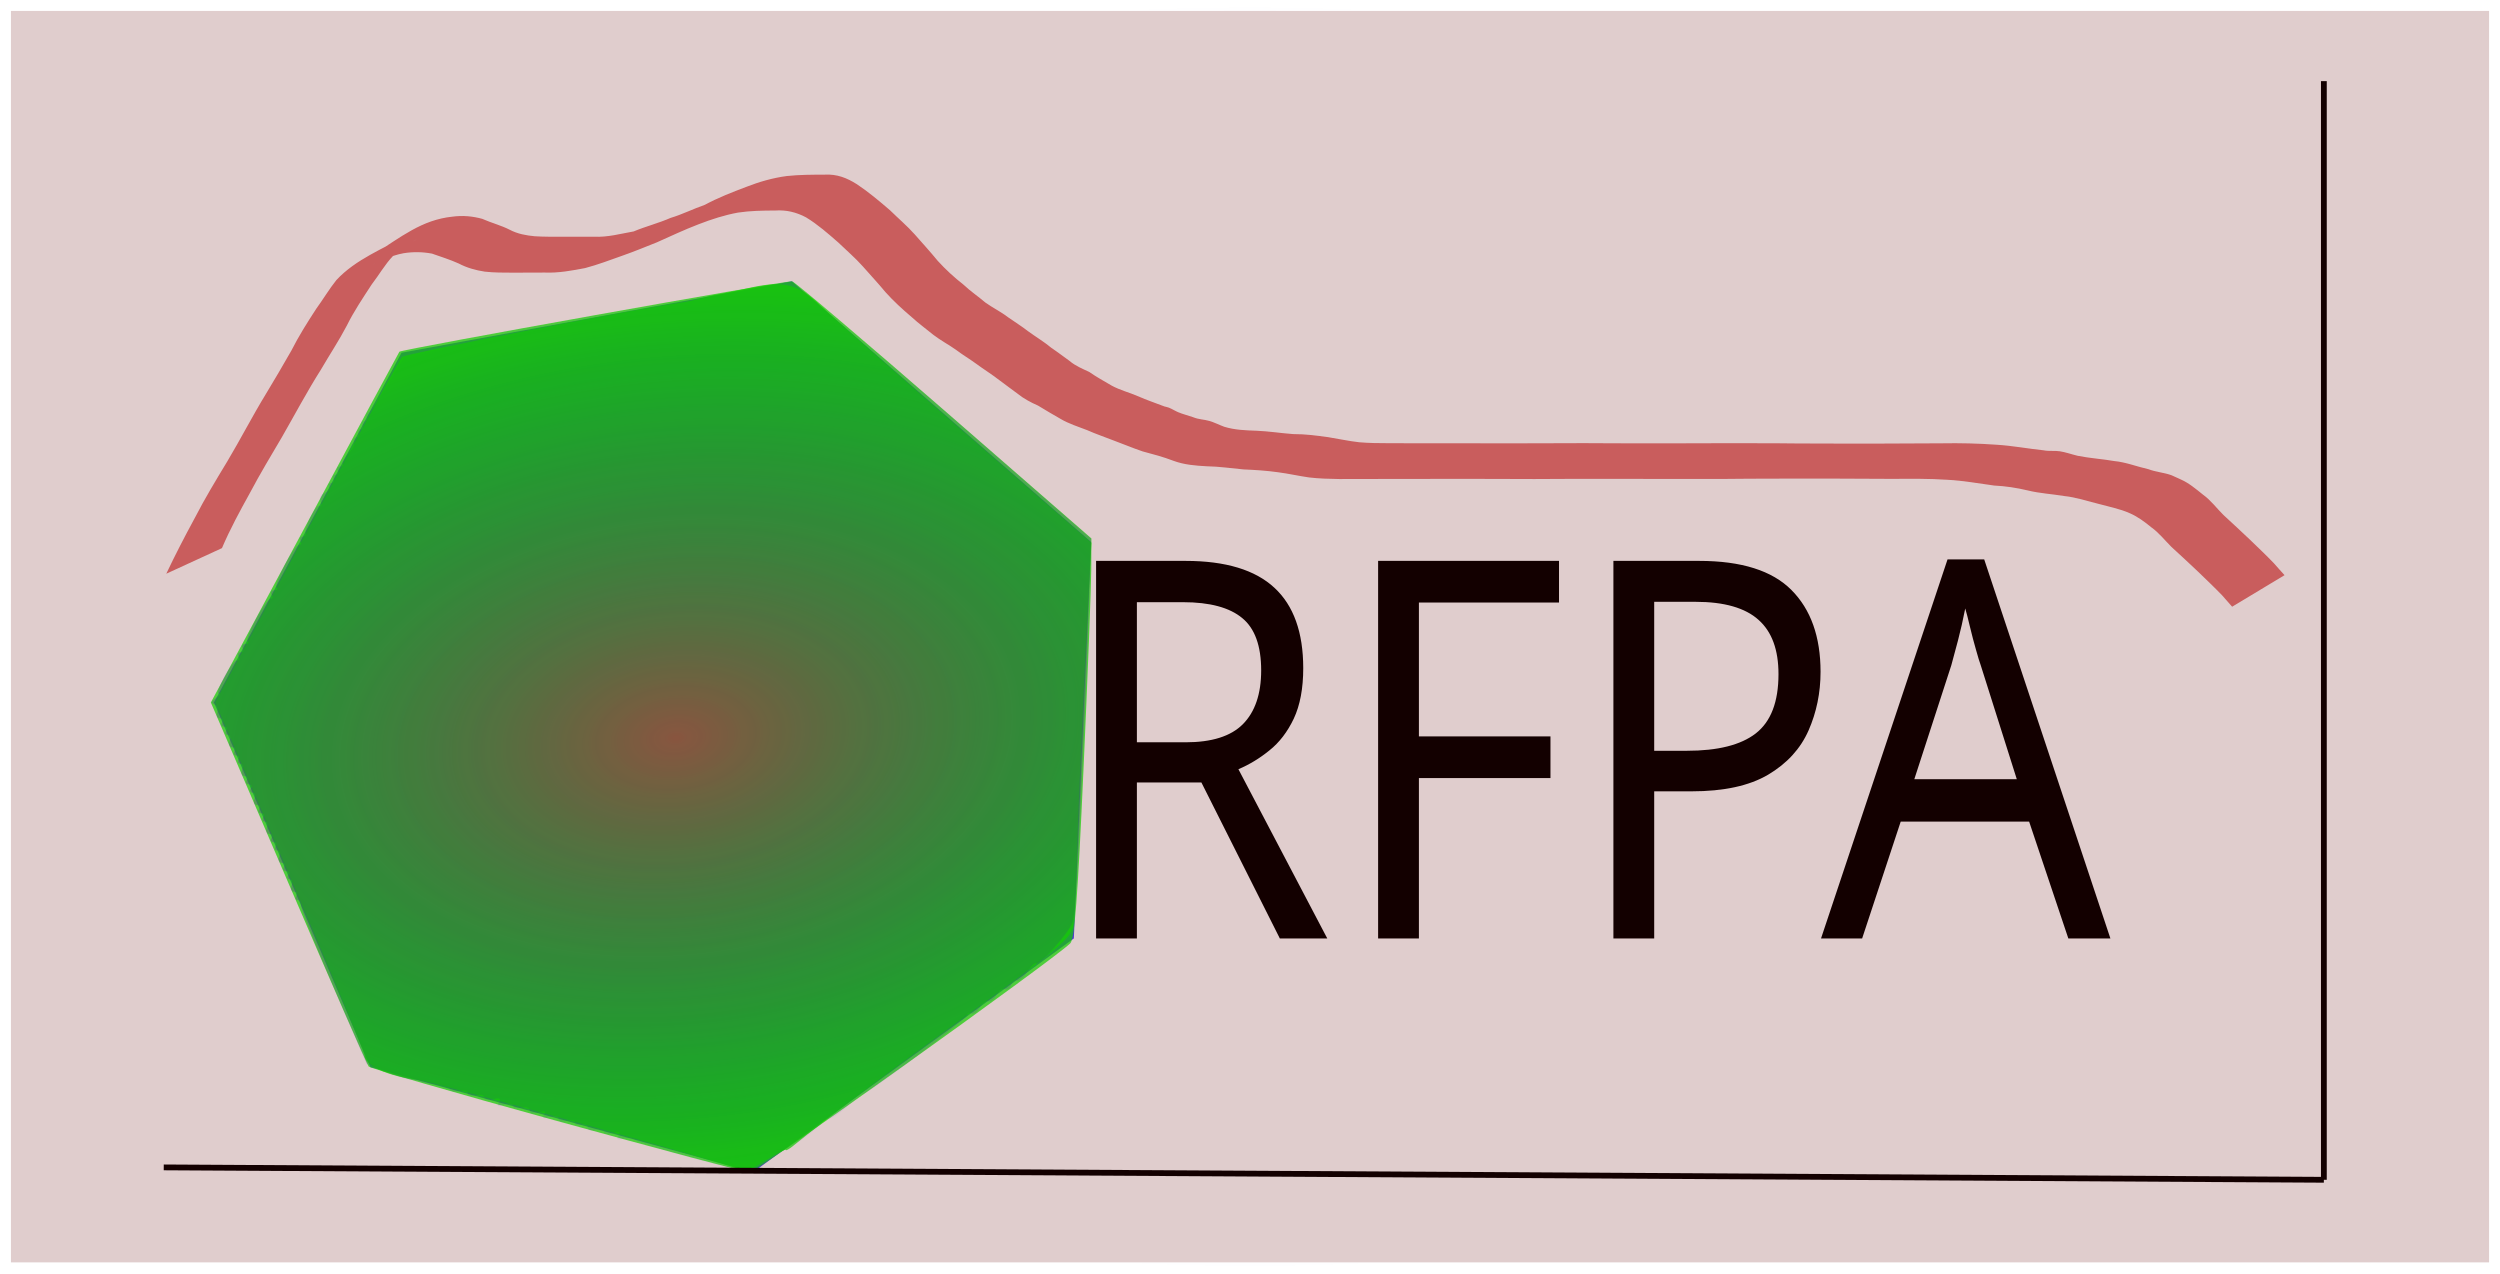
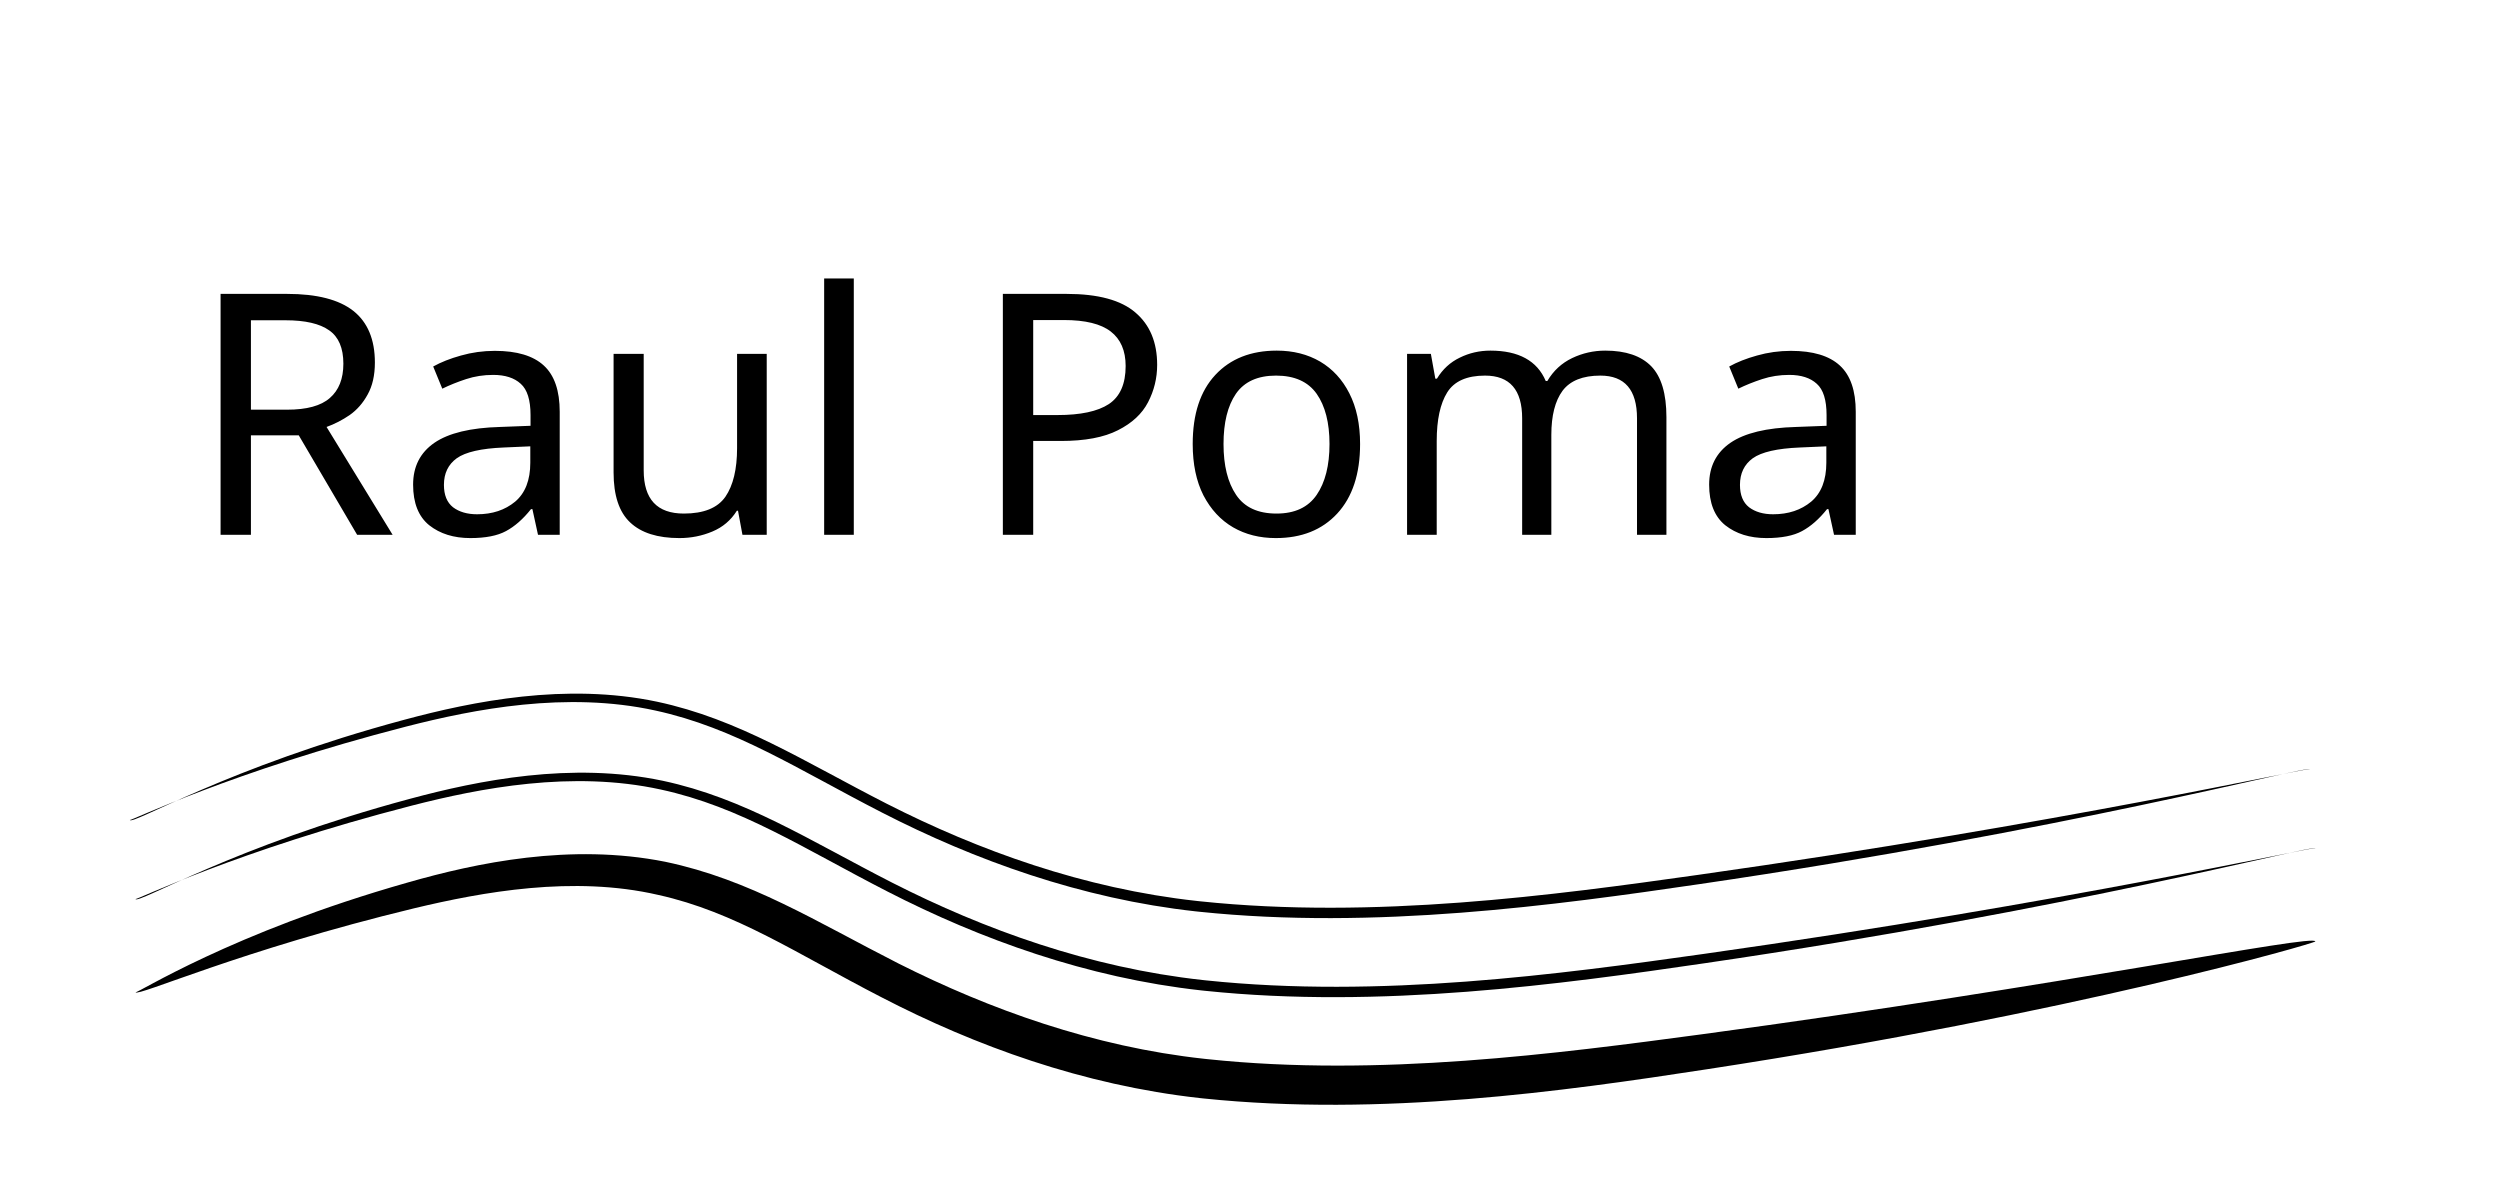
- <svg xmlns="http://www.w3.org/2000/svg" xmlns:xlink="http://www.w3.org/1999/xlink" width="114.393mm" height="58.263mm" viewBox="0 0 114.393 58.263" version="1.1" id="svg8">
+ <svg xmlns="http://www.w3.org/2000/svg" width="167.33mm" height="80.018mm" viewBox="0 0 167.33 80.018" version="1.1" id="svg8">
  <defs id="defs2">
-     <linearGradient id="linearGradient4593">
-       <stop style="stop-color:#ef1174;stop-opacity:0.847" offset="0" id="stop4589" />
-       <stop style="stop-color:#0000ff;stop-opacity:0;" offset="1" id="stop4591" />
-     </linearGradient>
-     <radialGradient xlink:href="#linearGradient4593" id="radialGradient4595" cx="227.277" cy="197.97" fx="227.277" fy="197.97" r="76.015" gradientTransform="matrix(1.559837,-0.169139,0.108816,1.003551,-178.201,43.71631)" gradientUnits="userSpaceOnUse" />
-     <radialGradient xlink:href="#linearGradient4593" id="radialGradient6185" cx="80.131" cy="52.166" fx="80.131" fy="52.166" r="57.196" gradientTransform="matrix(1,0,0,0.5093272,0,25.5964)" gradientUnits="userSpaceOnUse" />
-     <radialGradient xlink:href="#linearGradient4593" id="radialGradient6187" gradientUnits="userSpaceOnUse" gradientTransform="matrix(1,0,0,0.5093272,0,25.5964)" cx="80.131" cy="52.166" fx="80.131" fy="52.166" r="57.196" />
+     <clipPath clipPathUnits="userSpaceOnUse" id="clipPath4740">
+       <g id="use4742">
+         <path style="opacity:1;fill:#1f0b11;fill-opacity:1;stroke:#00b642;stroke-width:0.265;stroke-miterlimit:4;stroke-dasharray:none;stroke-opacity:0.338" id="path4744" d="M 127.245,193.945 52.878,179.051 -21.489,164.156 28.594,107.199 78.676,50.243 102.961,122.094 Z" />
+       </g>
+     </clipPath>
  </defs>
-   <g id="layer1" transform="translate(-21.42262,-20.1994)">
-     <path style="opacity:0.71;fill:#0000ff;stroke-width:0.265" id="path4523" d="M 70.559,63.139 55.884,73.834 38.373,69.029 31.212,52.342 39.793,36.339 57.655,33.07 71.347,44.998 Z" />
-     <text xml:space="preserve" style="font-style:normal;font-weight:normal;font-size:22.398px;line-height:1.25;font-family:sans-serif;letter-spacing:0px;word-spacing:0px;fill:#000000;fill-opacity:1;stroke:none;stroke-width:0.56" x="75.115" y="58.476" id="text4527" transform="scale(0.9261373,1.079754)">
-       <tspan id="tspan4525" x="75.115" y="58.476" style="stroke-width:0.56">RFPA</tspan>
+   <g id="layer1" style="display:inline" transform="translate(-21.41214,-87.09071)">
+     <text xml:space="preserve" style="font-style:normal;font-variant:normal;font-weight:normal;font-stretch:normal;font-size:22.578px;line-height:1.25;font-family:'Microsoft Tai Le';-inkscape-font-specification:'Microsoft Tai Le';letter-spacing:0px;word-spacing:0px;fill:#000000;fill-opacity:1;stroke:none;stroke-width:0.265" x="105.391" y="122.885" id="text4809">
+       <tspan id="tspan4807" x="105.391" y="122.885" style="text-align:center;baseline-shift:baseline;text-anchor:middle;stroke-width:0.265" rotate="0 0 0 0 0 0 0 0 0 0">Raul Poma</tspan>
    </text>
-     <path style="opacity:0.71;fill:#00ff00;stroke-width:0.714" d="m 177.293,270.206 c -17.636,-4.863 -32.292,-9.101 -32.569,-9.418 -0.276,-0.317 -6.53,-14.612 -13.898,-31.766 l -13.395,-31.189 16.222,-30.24 c 8.922,-16.632 16.294,-30.321 16.383,-30.421 0.367,-0.412 67.081,-12.371 67.92,-12.175 0.503,0.117 12.355,10.17 26.337,22.34 l 25.423,22.127 -0.024,5.373 c -0.013,2.955 -0.617,18.501 -1.341,34.545 -1.013,22.45 -1.543,29.389 -2.297,30.112 -3.221,3.086 -54.378,39.636 -55.424,39.599 -0.699,-0.025 -15.701,-4.025 -33.338,-8.888 z" id="path4551" transform="scale(0.2645833)" />
-     <path style="opacity:0.71;fill:#00ff00;stroke-width:0.714" d="m 208.609,278.515 c -0.622,-0.572 -52.865,-15.126 -55.321,-15.412 -5.243,-0.61 -9.288,-2.484 -9.284,-4.301 0.001,-0.404 -5.812,-14.293 -12.917,-30.865 l -12.919,-30.131 15.82,-29.512 c 8.701,-16.232 16.129,-29.826 16.507,-30.209 0.561,-0.569 38.791,-8.038 47.793,-9.338 1.375,-0.198 3.143,-0.563 3.929,-0.81 0.786,-0.247 2.071,-0.553 2.857,-0.678 0.786,-0.126 3.357,-0.657 5.714,-1.179 5.661,-1.255 8.273,-0.601 11.954,2.993 1.675,1.636 12.932,11.562 25.015,22.057 l 21.969,19.082 -0.333,6.071 c -1.049,19.155 -1.953,39.228 -2.167,48.089 -0.134,5.569 -0.464,11.137 -0.733,12.373 -0.421,1.933 -2.95,4.034 -18.061,15 -14.897,10.811 -24.426,17.973 -30.323,22.789 -0.688,0.562 -1.25,0.866 -1.25,0.677 0,-0.189 -1.562,0.618 -3.472,1.793 -3.884,2.39 -3.839,2.376 -4.778,1.512 z" id="path4553" transform="scale(0.2645833)" />
-     <path style="opacity:0.71;fill:url(#radialGradient4595);fill-opacity:1;stroke-width:0.714" d="m 200.073,276.473 c -5.107,-1.41 -9.381,-2.799 -9.499,-3.087 -0.117,-0.288 -0.891,-0.347 -1.719,-0.13 -1.092,0.285 -1.352,0.145 -0.948,-0.509 0.411,-0.665 0.158,-0.776 -0.96,-0.422 -0.838,0.266 -1.518,0.17 -1.518,-0.214 0,-0.383 -0.643,-0.527 -1.429,-0.322 -0.854,0.223 -1.429,0.022 -1.429,-0.5 0,-0.483 -0.479,-0.69 -1.071,-0.463 -0.589,0.226 -1.071,0.078 -1.071,-0.329 0,-0.415 -0.628,-0.541 -1.429,-0.287 -0.856,0.272 -1.429,0.128 -1.429,-0.357 0,-0.501 -0.579,-0.627 -1.518,-0.329 -1.09,0.346 -1.367,0.237 -0.982,-0.386 0.385,-0.623 0.108,-0.731 -0.982,-0.386 -0.964,0.306 -1.518,0.173 -1.518,-0.364 0,-0.494 -0.594,-0.69 -1.429,-0.472 -0.786,0.205 -1.429,0.061 -1.429,-0.322 0,-0.384 -0.68,-0.48 -1.518,-0.214 -1.118,0.355 -1.371,0.244 -0.96,-0.422 0.407,-0.658 0.14,-0.794 -0.982,-0.501 -0.847,0.222 -1.54,0.074 -1.54,-0.328 0,-0.402 -0.643,-0.563 -1.429,-0.357 -0.786,0.205 -1.429,0.045 -1.429,-0.357 0,-0.402 -0.627,-0.567 -1.394,-0.366 -0.767,0.201 -1.49,0.102 -1.607,-0.219 -0.117,-0.321 -1.338,-0.74 -2.713,-0.93 -1.375,-0.19 -2.5,-0.417 -2.5,-0.503 0,-0.086 -0.69,-0.231 -1.534,-0.322 -0.844,-0.091 -2.933,-0.744 -4.643,-1.452 l -3.109,-1.287 -5.655,-13.133 c -3.11,-7.223 -5.655,-13.6 -5.655,-14.171 0,-0.571 -0.287,-1.039 -0.637,-1.039 -0.351,0 -0.439,-0.321 -0.196,-0.714 0.243,-0.393 0.067,-0.714 -0.391,-0.714 -0.458,0 -0.648,-0.482 -0.422,-1.071 0.226,-0.589 0.081,-1.071 -0.323,-1.071 -0.404,0 -0.535,-0.321 -0.293,-0.714 0.243,-0.393 0.082,-0.714 -0.357,-0.714 -0.439,0 -0.6,-0.321 -0.357,-0.714 0.243,-0.393 0.067,-0.714 -0.391,-0.714 -0.458,0 -0.648,-0.482 -0.422,-1.071 0.226,-0.589 0.081,-1.071 -0.323,-1.071 -0.404,0 -0.535,-0.321 -0.293,-0.714 0.243,-0.393 0.082,-0.714 -0.357,-0.714 -0.439,0 -0.6,-0.321 -0.357,-0.714 0.243,-0.393 0.067,-0.714 -0.391,-0.714 -0.458,0 -0.648,-0.482 -0.422,-1.071 0.226,-0.589 0.081,-1.071 -0.323,-1.071 -0.404,0 -0.535,-0.321 -0.293,-0.714 0.243,-0.393 0.082,-0.714 -0.357,-0.714 -0.439,0 -0.6,-0.321 -0.357,-0.714 0.243,-0.393 0.067,-0.714 -0.391,-0.714 -0.458,0 -0.648,-0.482 -0.422,-1.071 0.226,-0.589 0.081,-1.071 -0.323,-1.071 -0.404,0 -0.535,-0.321 -0.293,-0.714 0.243,-0.393 0.082,-0.714 -0.357,-0.714 -0.439,0 -0.6,-0.321 -0.357,-0.714 0.243,-0.393 0.067,-0.714 -0.391,-0.714 -0.458,0 -0.648,-0.482 -0.422,-1.071 0.226,-0.589 0.081,-1.071 -0.323,-1.071 -0.404,0 -0.535,-0.321 -0.293,-0.714 0.243,-0.393 0.082,-0.714 -0.357,-0.714 -0.439,0 -0.6,-0.321 -0.357,-0.714 0.243,-0.393 0.067,-0.714 -0.391,-0.714 -0.458,0 -0.648,-0.482 -0.422,-1.071 0.226,-0.589 0.081,-1.071 -0.323,-1.071 -0.404,0 -0.535,-0.321 -0.293,-0.714 0.243,-0.393 0.082,-0.714 -0.357,-0.714 -0.439,0 -0.6,-0.321 -0.357,-0.714 0.243,-0.393 0.067,-0.714 -0.391,-0.714 -0.458,0 -0.656,-0.461 -0.439,-1.025 0.216,-0.564 0.01,-1.182 -0.459,-1.374 -0.609,-0.249 -0.547,-0.565 0.219,-1.107 0.589,-0.417 0.824,-0.763 0.521,-0.769 -0.84,-0.017 2.258,-5.725 3.107,-5.725 0.408,0 0.543,-0.321 0.3,-0.714 -0.243,-0.393 -0.082,-0.714 0.357,-0.714 0.439,0 0.6,-0.321 0.357,-0.714 -0.243,-0.393 -0.048,-0.714 0.434,-0.714 0.482,0 0.669,-0.207 0.416,-0.46 -0.544,-0.544 3.174,-7.396 4.014,-7.397 0.318,-4e-4 0.379,-0.322 0.136,-0.715 -0.243,-0.393 -0.048,-0.714 0.434,-0.714 0.482,0 0.678,-0.198 0.436,-0.44 -0.579,-0.579 3.008,-7.417 3.89,-7.417 0.375,0 0.483,-0.321 0.24,-0.714 -0.243,-0.393 -0.101,-0.714 0.315,-0.714 0.416,0 0.68,-0.241 0.587,-0.536 -0.318,-1.003 1.761,-5.162 2.387,-4.775 0.343,0.212 0.433,-0.111 0.2,-0.717 -0.249,-0.649 0.047,-1.283 0.718,-1.541 0.628,-0.241 0.964,-0.726 0.746,-1.077 -0.217,-0.352 -0.036,-0.639 0.403,-0.639 0.439,0 0.6,-0.321 0.357,-0.714 -0.243,-0.393 -0.082,-0.714 0.357,-0.714 0.439,0 0.6,-0.321 0.357,-0.714 -0.243,-0.393 -0.048,-0.714 0.434,-0.714 0.482,0 0.688,-0.188 0.459,-0.417 -0.229,-0.229 0.211,-1.044 0.978,-1.812 0.767,-0.767 1.204,-1.705 0.97,-2.083 -0.234,-0.379 -0.066,-0.688 0.373,-0.688 0.439,0 0.6,-0.321 0.357,-0.714 -0.243,-0.393 -0.082,-0.714 0.357,-0.714 0.439,0 0.6,-0.321 0.357,-0.714 -0.243,-0.393 -0.082,-0.714 0.357,-0.714 0.439,0 0.617,-0.294 0.395,-0.653 -0.222,-0.359 -0.081,-0.761 0.313,-0.893 0.394,-0.132 1.931,-2.329 3.414,-4.882 l 2.697,-4.643 5.341,-1.12 c 2.937,-0.616 4.883,-1.278 4.324,-1.47 -0.559,-0.192 0.669,-0.349 2.73,-0.349 2.27,0 3.969,-0.36 4.311,-0.913 0.31,-0.502 0.774,-0.858 1.03,-0.791 0.594,0.156 5.077,-0.573 12.946,-2.103 1.964,-0.382 4.857,-0.891 6.429,-1.131 4.497,-0.687 7.027,-1.1 8.571,-1.4 0.786,-0.152 2.393,-0.446 3.571,-0.653 2.299,-0.404 3.231,-0.605 8.214,-1.778 5.067,-1.193 8.673,-0.945 11.865,0.816 1.603,0.884 13.404,10.768 26.225,21.964 l 23.311,20.357 -0.415,12.5 c -0.228,6.875 -0.518,14.429 -0.643,16.786 -0.126,2.357 -0.395,8.304 -0.599,13.214 -0.652,15.682 -1.121,22.607 -1.628,24 -0.615,1.692 -5.748,7.415 -6.223,6.94 -0.192,-0.192 -0.892,0.479 -1.556,1.492 -0.664,1.013 -1.459,1.685 -1.768,1.495 -0.309,-0.191 -0.753,0.154 -0.988,0.766 -0.235,0.612 -0.735,0.923 -1.11,0.69 -0.376,-0.232 -1.037,0.238 -1.469,1.046 -0.432,0.808 -1.075,1.29 -1.429,1.071 -0.353,-0.218 -0.996,0.264 -1.429,1.071 -0.432,0.808 -1.091,1.28 -1.464,1.049 -0.373,-0.231 -0.678,-0.113 -0.678,0.262 0,0.632 -17.27,13.689 -18.106,13.689 -0.207,0 -1.433,0.964 -2.723,2.143 -1.29,1.179 -2.73,2.143 -3.199,2.143 -0.469,0 -0.96,0.254 -1.091,0.565 -0.358,0.85 -5.635,4.714 -6.639,4.861 -0.481,0.071 -2.205,0.968 -3.83,1.994 -1.625,1.026 -3.042,1.842 -3.148,1.814 -0.106,-0.028 -4.371,-1.205 -9.478,-2.615 z" id="path4555" transform="scale(0.2645833)" />
-     <path style="fill:none;fill-rule:evenodd;stroke:#000000;stroke-width:0.265px;stroke-linecap:butt;stroke-linejoin:miter;stroke-opacity:1" d="m 28.915,73.616 98.841,0.567" id="path4585" />
-     <path style="display:inline;fill:none;fill-rule:evenodd;stroke:#000000;stroke-width:0.265px;stroke-linecap:butt;stroke-linejoin:miter;stroke-opacity:1" d="m 127.756,74.183 0,-50.271" id="path4587" />
-     <path style="opacity:0.71;fill:#cd1818;fill-opacity:0.847;stroke-width:0.265" id="path4642" d="m 29.031,46.451 c 0.412,-0.868 0.854,-1.722 1.313,-2.566 0.453,-0.881 0.968,-1.728 1.48,-2.575 0.609,-1.019 1.15,-2.078 1.77,-3.091 0.395,-0.658 0.788,-1.317 1.165,-1.985 0.334,-0.66 0.73,-1.286 1.133,-1.905 0.317,-0.433 0.588,-0.898 0.924,-1.316 0.88,-0.946 2.138,-1.429 3.237,-2.056 -0.292,0.127 0.9,-0.505 0.585,-0.322 -2.63,1.528 -2.976,1.753 -2.127,1.21 1.257,-0.799 2.217,-1.589 3.615,-1.732 0.464,-0.062 0.913,-0.024 1.363,0.1 0.415,0.186 0.855,0.293 1.26,0.501 0.357,0.188 0.747,0.259 1.144,0.296 0.422,0.026 0.845,0.022 1.267,0.021 0.482,-1.75e-4 0.963,-0.002 1.445,-7.94e-4 0.616,0.033 1.212,-0.136 1.812,-0.241 0.553,-0.232 1.142,-0.378 1.69,-0.619 0.536,-0.161 1.035,-0.413 1.563,-0.597 0.611,-0.328 1.254,-0.579 1.901,-0.823 0.602,-0.234 1.213,-0.412 1.854,-0.496 0.574,-0.062 1.152,-0.061 1.729,-0.064 0.569,-0.029 1.011,0.144 1.484,0.443 0.534,0.356 1.024,0.77 1.51,1.188 0.378,0.372 0.781,0.712 1.134,1.108 0.352,0.399 0.709,0.792 1.046,1.203 0.362,0.399 0.761,0.764 1.185,1.096 0.312,0.297 0.672,0.535 0.997,0.815 0.338,0.241 0.713,0.421 1.041,0.675 0.302,0.212 0.614,0.404 0.905,0.631 0.358,0.263 0.744,0.49 1.085,0.775 0.282,0.188 0.549,0.396 0.825,0.593 0.265,0.227 0.586,0.354 0.897,0.501 0.327,0.23 0.678,0.419 1.021,0.623 0.385,0.211 0.814,0.316 1.215,0.49 0.395,0.176 0.804,0.311 1.208,0.467 0.065,0.018 0.133,0.028 0.196,0.053 0.149,0.058 0.283,0.148 0.43,0.21 0.224,0.094 0.462,0.15 0.691,0.231 0.232,0.099 0.492,0.099 0.731,0.167 0.231,0.066 0.457,0.184 0.684,0.267 0.476,0.147 0.977,0.166 1.471,0.182 0.564,0.022 1.123,0.113 1.687,0.154 0.537,-0.003 1.063,0.066 1.594,0.14 0.473,0.074 0.94,0.18 1.417,0.233 0.455,0.04 0.912,0.043 1.369,0.044 0.497,0.001 0.994,0.002 1.492,0.003 0.623,0.001 1.246,-5.29e-4 1.869,2.36e-4 0.756,0.004 1.511,0.004 2.267,0.003 0.653,-0.002 1.306,-0.003 1.959,-0.005 0.444,-0.002 0.888,-0.003 1.332,-0.004 0.502,-0.001 1.004,0.004 1.506,0.007 0.83,0.004 1.661,0.005 2.491,0.002 0.628,-0.001 1.255,-0.006 1.883,-0.005 0.621,0.003 1.243,0.002 1.864,-2.65e-4 0.683,-0.005 1.366,0.006 2.049,0.011 1.214,0.007 2.429,0.005 3.643,0.006 0.978,-0.001 1.957,-0.008 2.935,-0.013 0.84,-0.015 1.678,0.005 2.516,0.065 0.725,0.045 1.44,0.181 2.162,0.257 0.238,0.048 0.49,0.005 0.729,0.042 0.273,0.043 0.551,0.144 0.821,0.208 0.551,0.11 1.11,0.143 1.664,0.239 0.54,0.051 1.042,0.256 1.569,0.373 0.342,0.131 0.714,0.152 1.057,0.277 0.035,0.013 0.38,0.171 0.427,0.193 0.383,0.171 0.694,0.44 1.017,0.698 0.361,0.258 0.62,0.62 0.933,0.928 0.399,0.369 0.8,0.737 1.193,1.112 0.38,0.367 0.762,0.727 1.127,1.109 0.151,0.184 0.319,0.352 0.475,0.532 0,0 -2.398,1.444 -2.398,1.444 v 0 c -0.151,-0.177 -0.309,-0.346 -0.46,-0.523 -0.363,-0.376 -0.743,-0.735 -1.119,-1.1 -0.395,-0.377 -0.799,-0.744 -1.2,-1.115 -0.306,-0.304 -0.57,-0.649 -0.925,-0.9 -0.303,-0.249 -0.615,-0.481 -0.976,-0.639 -0.463,-0.206 -0.958,-0.298 -1.445,-0.432 -0.519,-0.13 -1.028,-0.301 -1.563,-0.356 -0.556,-0.093 -1.121,-0.121 -1.67,-0.257 -0.507,-0.121 -1.011,-0.196 -1.533,-0.223 -0.709,-0.094 -1.415,-0.227 -2.131,-0.263 -0.838,-0.056 -1.676,-0.047 -2.515,-0.042 -0.967,-0.004 -1.933,-0.012 -2.9,-0.013 -1.22,0.001 -2.44,-7.94e-4 -3.66,0.006 -0.693,0.005 -1.386,0.015 -2.08,0.011 -0.621,-0.003 -1.242,-0.003 -1.863,-2.65e-4 -0.623,0.001 -1.245,-0.004 -1.868,-0.005 -0.832,-0.003 -1.665,-0.002 -2.497,0.002 -0.509,0.004 -1.018,0.008 -1.527,0.007 -0.44,-5.3e-4 -0.881,-0.002 -1.321,-0.004 -0.648,-0.003 -1.296,-0.003 -1.945,-0.005 -0.759,-6.9e-5 -1.518,-5.29e-4 -2.277,0.004 -0.624,0.001 -1.247,-5.29e-4 -1.871,0.002 -0.501,0.002 -1.003,0.006 -1.505,0.003 -0.462,-0.007 -0.925,-0.019 -1.385,-0.073 -0.475,-0.067 -0.942,-0.176 -1.418,-0.237 -0.525,-0.075 -1.049,-0.108 -1.579,-0.13 -0.561,-0.05 -1.119,-0.136 -1.683,-0.144 -0.517,-0.028 -1.037,-0.068 -1.527,-0.251 -0.461,-0.178 -0.93,-0.301 -1.407,-0.429 -0.451,-0.15 -0.884,-0.338 -1.33,-0.5 -0.402,-0.16 -0.813,-0.295 -1.208,-0.472 -0.416,-0.162 -0.847,-0.293 -1.233,-0.524 -0.342,-0.192 -0.677,-0.395 -1.013,-0.598 C 68.595,38.615 68.274,38.447 67.99,38.218 67.72,38.01 67.438,37.819 67.169,37.609 66.822,37.336 66.443,37.106 66.089,36.843 65.792,36.625 65.474,36.439 65.18,36.216 64.84,35.972 64.467,35.779 64.135,35.524 63.805,35.252 63.457,35.003 63.142,34.712 62.719,34.353 62.307,33.978 61.937,33.564 c -0.336,-0.408 -0.699,-0.791 -1.046,-1.189 -0.346,-0.385 -0.738,-0.721 -1.111,-1.08 -0.47,-0.41 -0.939,-0.824 -1.474,-1.149 -0.445,-0.237 -0.901,-0.347 -1.409,-0.314 -0.567,0.003 -1.137,0.009 -1.7,0.094 -0.623,0.113 -1.221,0.308 -1.811,0.536 -0.65,0.249 -1.276,0.544 -1.911,0.828 -0.52,0.206 -1.036,0.42 -1.564,0.605 -0.568,0.201 -1.134,0.418 -1.717,0.571 -0.61,0.117 -1.222,0.231 -1.848,0.205 -0.484,0.002 -0.968,0.003 -1.452,0.005 -0.43,-0.002 -0.862,0.002 -1.29,-0.047 -0.416,-0.063 -0.819,-0.175 -1.193,-0.373 -0.396,-0.177 -0.813,-0.309 -1.222,-0.452 -0.434,-0.081 -0.867,-0.088 -1.304,-0.017 -1.118,0.19 -2.945,1.465 1.245,-0.955 -1.086,0.633 -2.156,1.295 -3.271,1.875 4.124,-2.399 2.369,-1.503 1.536,-0.784 -0.371,0.394 -0.634,0.864 -0.964,1.291 -0.4,0.615 -0.813,1.225 -1.138,1.883 -0.36,0.689 -0.793,1.339 -1.184,2.012 -0.638,1.006 -1.194,2.06 -1.787,3.092 -0.499,0.847 -1.007,1.689 -1.466,2.558 -0.456,0.824 -0.908,1.653 -1.277,2.521 0,0 -2.55,1.172 -2.55,1.172 z" />
-     <a id="a4646" style="opacity:0.28;fill:#600000;fill-opacity:1;stroke:url(#radialGradient6185);stroke-width:1;stroke-miterlimit:4;stroke-dasharray:none;paint-order:stroke fill markers" transform="translate(-1.511905,-2.834821)">
-       <rect y="23.534" x="23.435" height="57.263" width="113.393" id="rect4644" style="opacity:0.71;fill:#600000;fill-opacity:1;stroke:url(#radialGradient6187);stroke-width:1;stroke-miterlimit:4;stroke-dasharray:none;paint-order:stroke fill markers" />
-     </a>
+     <path style="fill:#000000;stroke:none;stroke-width:0.265px;stroke-linecap:butt;stroke-linejoin:miter;stroke-opacity:1" d="m 30.484,153.502 c 0.053,0.135 6.379,-3.983 18.211,-7.341 0,0 3e-6,0 3e-6,0 4.599,-1.318 10.904,-2.656 17.244,-1.39 5.681,1.191 10.103,4.009 15.613,6.81 6.097,3.071 13.048,5.57 20.443,6.375 0.085,0.009 0.17,0.018 0.255,0.027 11.423,1.208 23.437,-0.373 33.075,-1.666 24.341,-3.284 40.958,-6.722 41.058,-6.215 0.022,0.114 -16.285,4.816 -40.721,8.556 -9.663,1.487 -21.796,3.185 -33.687,1.956 -0.09,-0.009 -0.179,-0.019 -0.269,-0.029 -7.806,-0.866 -15.039,-3.5 -21.306,-6.751 -5.666,-2.914 -9.763,-5.705 -14.937,-6.846 -5.682,-1.316 -11.776,-0.192 -16.315,0.893 0,0 -4e-6,0 -4e-6,0 -11.677,2.822 -18.537,5.94 -18.663,5.622 z" id="path4877" />
+     <path style="display:inline;fill:#000000;stroke:none;stroke-width:0.265px;stroke-linecap:butt;stroke-linejoin:miter;stroke-opacity:1" d="m 30.484,147.263 c 0.146,0.37 6.574,-3.541 18.377,-6.709 10e-7,0 3e-6,0 4e-6,0 4.577,-1.232 10.805,-2.492 16.902,-1.207 5.494,1.173 9.798,3.981 15.365,6.823 6.16,3.137 13.214,5.686 20.76,6.513 0.087,0.01 0.173,0.019 0.26,0.028 11.595,1.215 23.653,-0.409 33.3,-1.773 24.375,-3.451 40.908,-7.21 40.934,-7.076 -0.051,-0.259 -16.433,4.122 -40.845,7.696 -9.654,1.415 -21.743,3.071 -33.462,1.85 -0.088,-0.009 -0.176,-0.019 -0.264,-0.028 -7.655,-0.844 -14.784,-3.428 -20.989,-6.613 -5.609,-2.872 -9.826,-5.673 -15.186,-6.832 -5.923,-1.298 -12.095,-0.095 -16.657,1.076 -10e-7,0 -2e-6,0 -3e-6,0 -11.73,3.018 -18.463,6.339 -18.497,6.254 z" id="path4877-2" />
+     <path style="display:inline;fill:#000000;stroke:none;stroke-width:0.265px;stroke-linecap:butt;stroke-linejoin:miter;stroke-opacity:1" d="m 30.106,141.972 c 0.146,0.37 6.574,-3.541 18.377,-6.709 10e-7,0 3e-6,0 4e-6,0 4.577,-1.232 10.805,-2.492 16.902,-1.207 5.494,1.173 9.798,3.981 15.365,6.823 6.16,3.137 13.214,5.686 20.76,6.513 0.087,0.01 0.173,0.019 0.26,0.028 11.595,1.215 23.653,-0.409 33.3,-1.773 24.375,-3.451 40.908,-7.21 40.934,-7.076 -0.051,-0.259 -16.433,4.122 -40.845,7.696 -9.654,1.415 -21.743,3.071 -33.462,1.85 -0.088,-0.009 -0.176,-0.019 -0.264,-0.028 -7.655,-0.844 -14.784,-3.428 -20.989,-6.613 -5.609,-2.872 -9.826,-5.673 -15.186,-6.832 -5.923,-1.298 -12.095,-0.095 -16.657,1.076 0,0 -3e-6,0 -3e-6,0 -11.73,3.018 -18.463,6.339 -18.497,6.254 z" id="path4877-7" />
  </g>
</svg>
